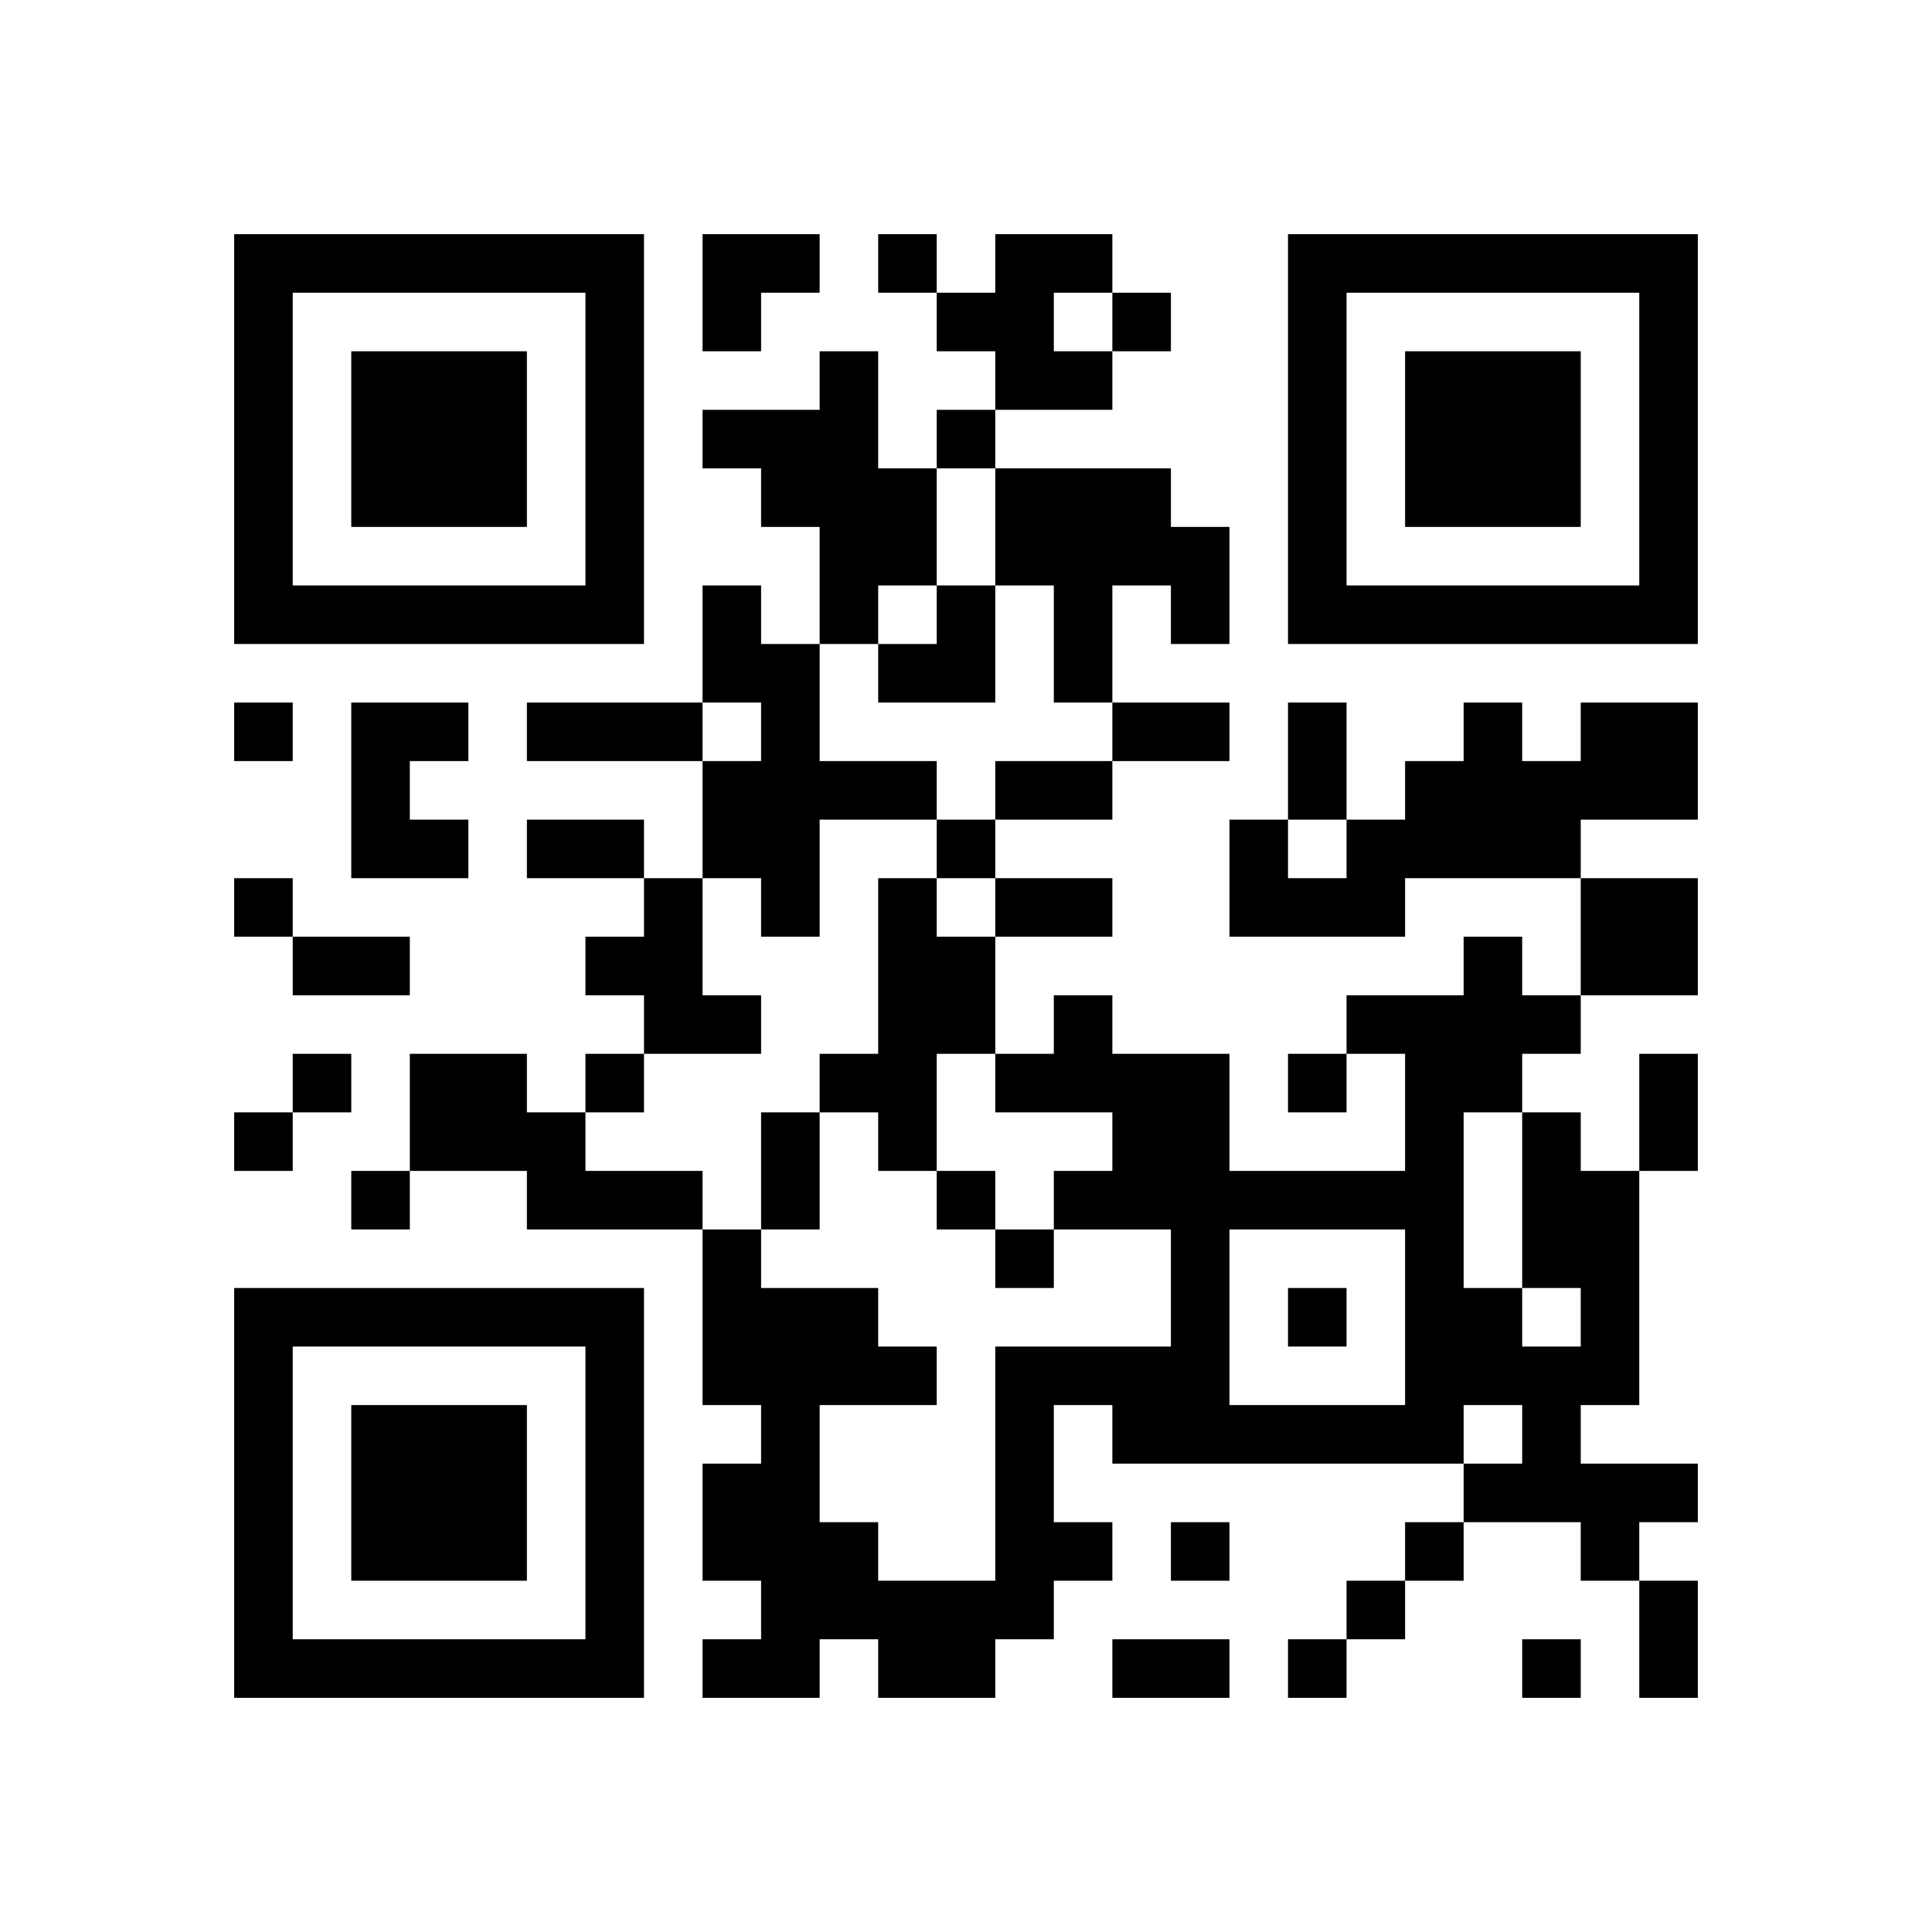
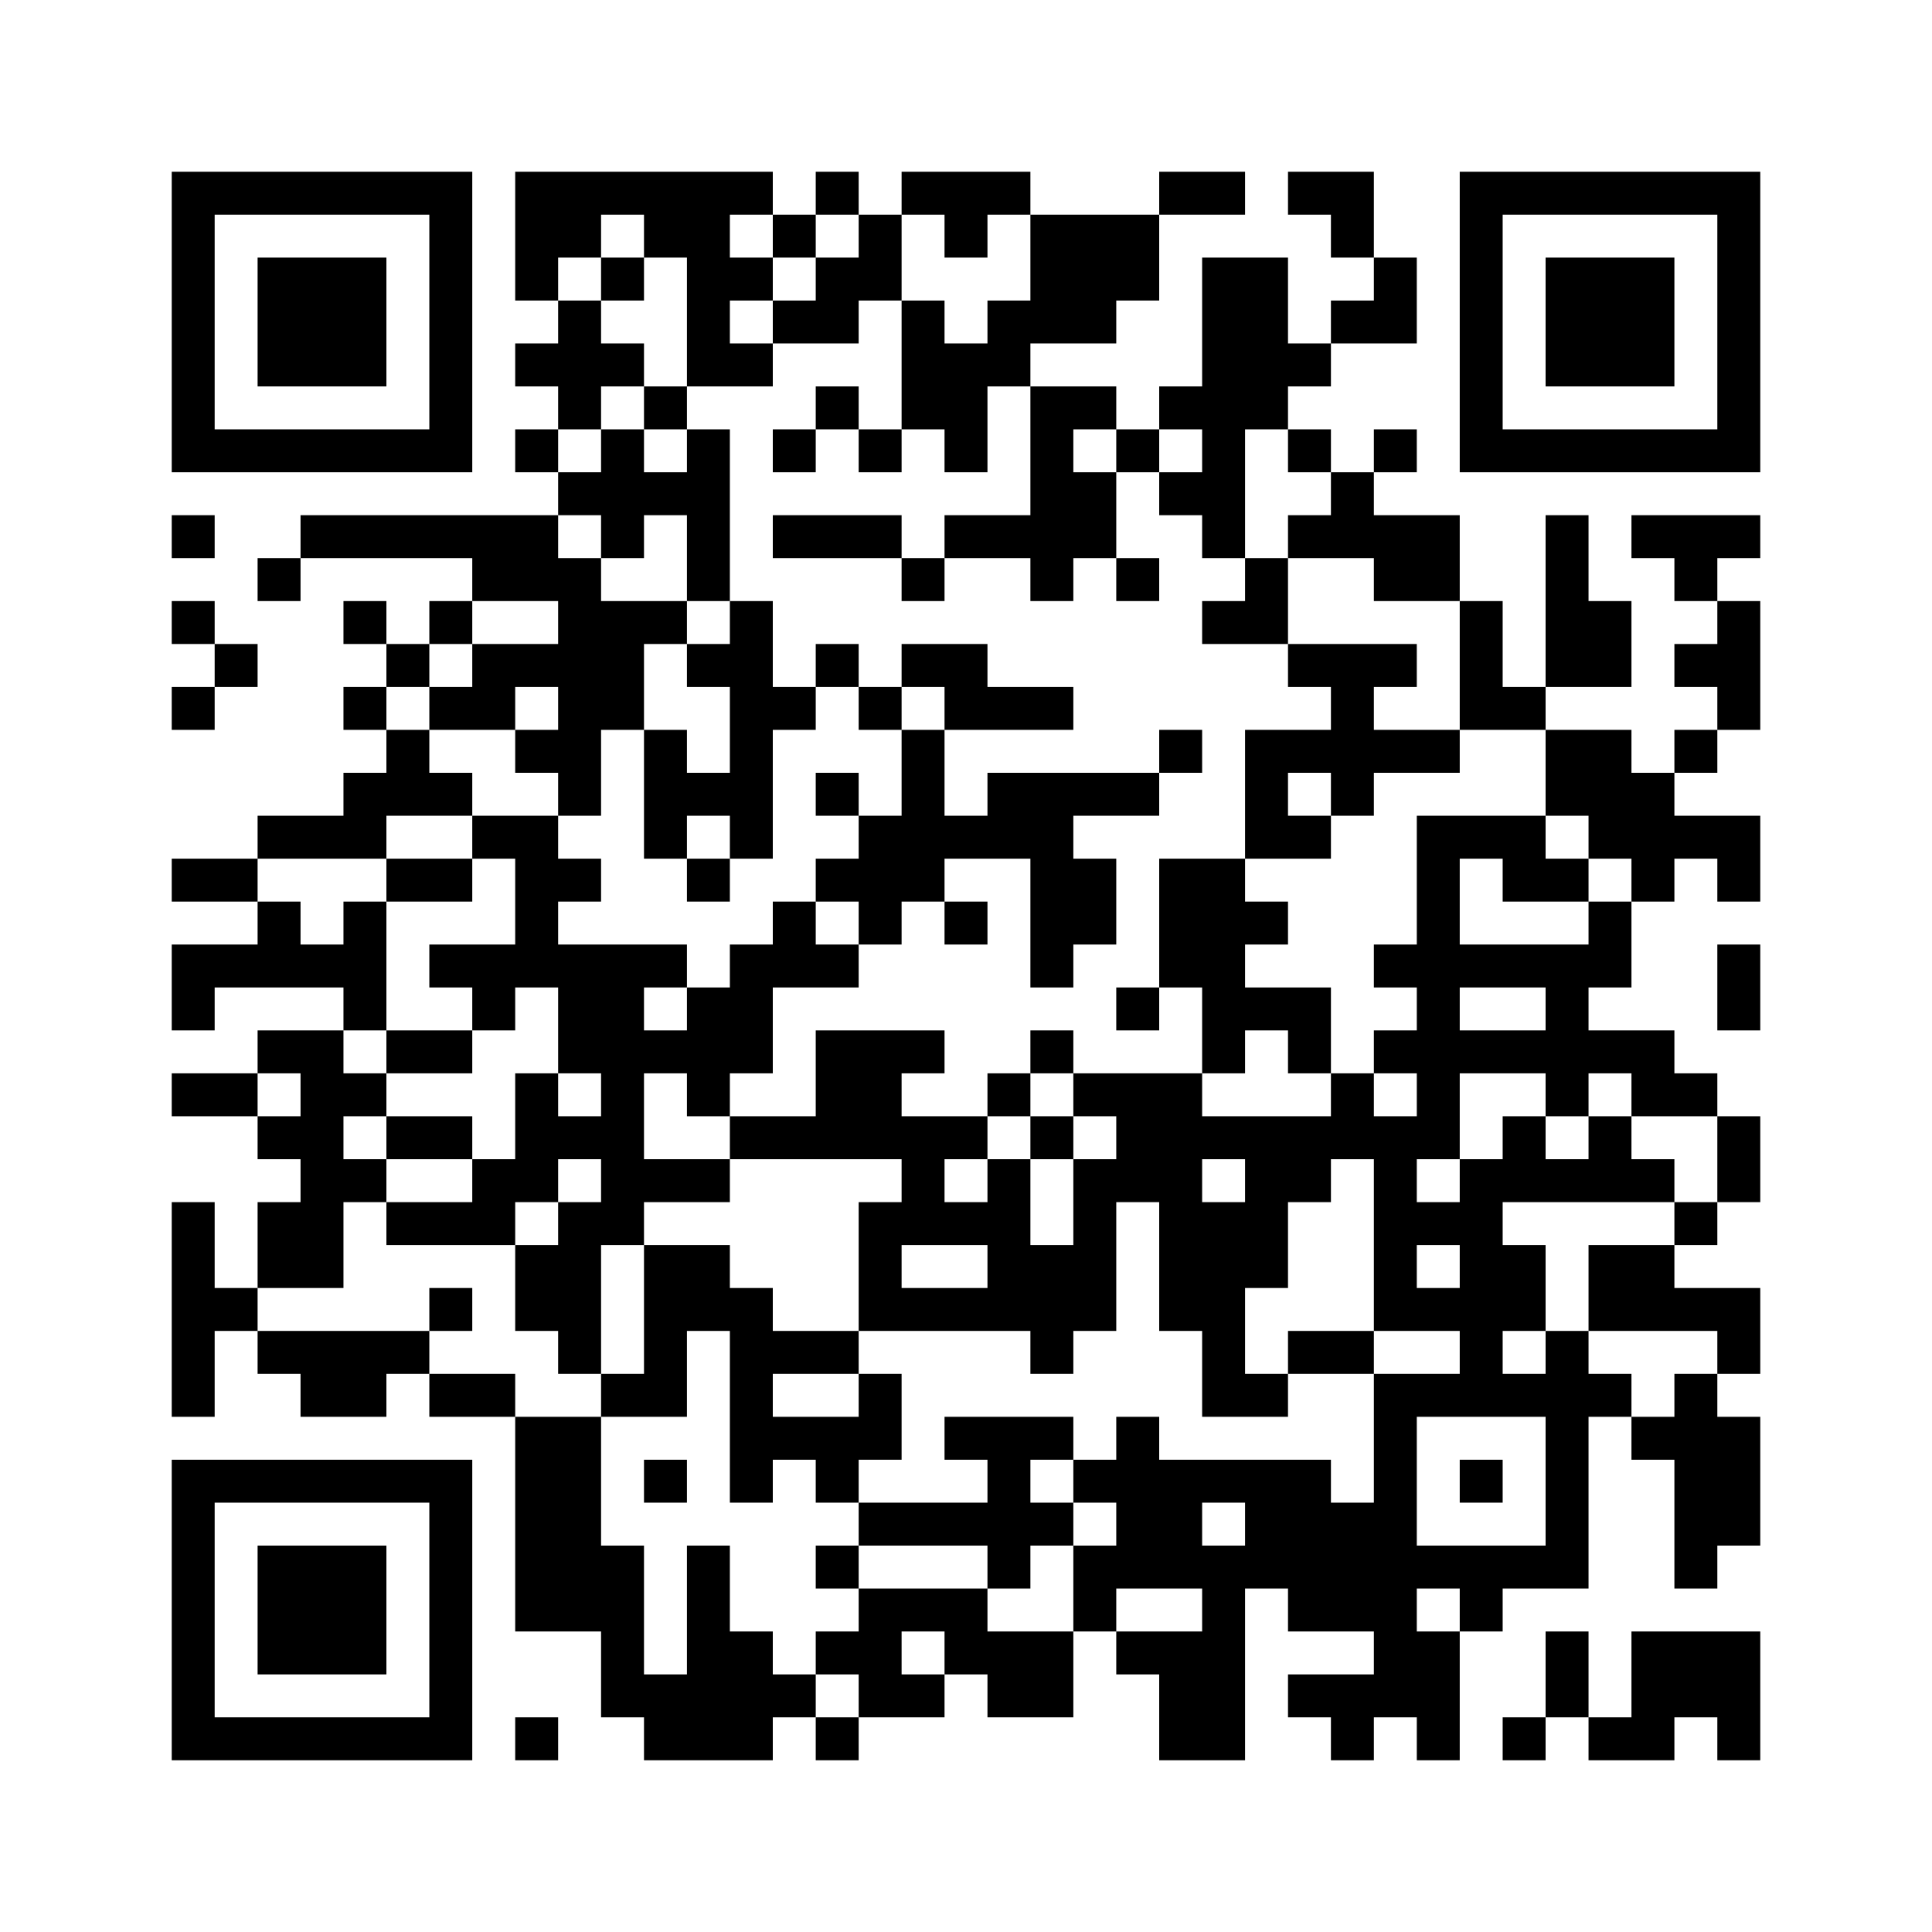
- <svg xmlns="http://www.w3.org/2000/svg" width="33mm" height="33mm" version="1.1" viewBox="0 0 33 33">
-   <path d="M4,4H5V5H4zM5,4H6V5H5zM6,4H7V5H6zM7,4H8V5H7zM8,4H9V5H8zM9,4H10V5H9zM10,4H11V5H10zM12,4H13V5H12zM13,4H14V5H13zM15,4H16V5H15zM17,4H18V5H17zM18,4H19V5H18zM22,4H23V5H22zM23,4H24V5H23zM24,4H25V5H24zM25,4H26V5H25zM26,4H27V5H26zM27,4H28V5H27zM28,4H29V5H28zM4,5H5V6H4zM10,5H11V6H10zM12,5H13V6H12zM16,5H17V6H16zM17,5H18V6H17zM19,5H20V6H19zM22,5H23V6H22zM28,5H29V6H28zM4,6H5V7H4zM6,6H7V7H6zM7,6H8V7H7zM8,6H9V7H8zM10,6H11V7H10zM14,6H15V7H14zM17,6H18V7H17zM18,6H19V7H18zM22,6H23V7H22zM24,6H25V7H24zM25,6H26V7H25zM26,6H27V7H26zM28,6H29V7H28zM4,7H5V8H4zM6,7H7V8H6zM7,7H8V8H7zM8,7H9V8H8zM10,7H11V8H10zM12,7H13V8H12zM13,7H14V8H13zM14,7H15V8H14zM16,7H17V8H16zM22,7H23V8H22zM24,7H25V8H24zM25,7H26V8H25zM26,7H27V8H26zM28,7H29V8H28zM4,8H5V9H4zM6,8H7V9H6zM7,8H8V9H7zM8,8H9V9H8zM10,8H11V9H10zM13,8H14V9H13zM14,8H15V9H14zM15,8H16V9H15zM17,8H18V9H17zM18,8H19V9H18zM19,8H20V9H19zM22,8H23V9H22zM24,8H25V9H24zM25,8H26V9H25zM26,8H27V9H26zM28,8H29V9H28zM4,9H5V10H4zM10,9H11V10H10zM14,9H15V10H14zM15,9H16V10H15zM17,9H18V10H17zM18,9H19V10H18zM19,9H20V10H19zM20,9H21V10H20zM22,9H23V10H22zM28,9H29V10H28zM4,10H5V11H4zM5,10H6V11H5zM6,10H7V11H6zM7,10H8V11H7zM8,10H9V11H8zM9,10H10V11H9zM10,10H11V11H10zM12,10H13V11H12zM14,10H15V11H14zM16,10H17V11H16zM18,10H19V11H18zM20,10H21V11H20zM22,10H23V11H22zM23,10H24V11H23zM24,10H25V11H24zM25,10H26V11H25zM26,10H27V11H26zM27,10H28V11H27zM28,10H29V11H28zM12,11H13V12H12zM13,11H14V12H13zM15,11H16V12H15zM16,11H17V12H16zM18,11H19V12H18zM4,12H5V13H4zM6,12H7V13H6zM7,12H8V13H7zM9,12H10V13H9zM10,12H11V13H10zM11,12H12V13H11zM13,12H14V13H13zM19,12H20V13H19zM20,12H21V13H20zM22,12H23V13H22zM25,12H26V13H25zM27,12H28V13H27zM28,12H29V13H28zM6,13H7V14H6zM12,13H13V14H12zM13,13H14V14H13zM14,13H15V14H14zM15,13H16V14H15zM17,13H18V14H17zM18,13H19V14H18zM22,13H23V14H22zM24,13H25V14H24zM25,13H26V14H25zM26,13H27V14H26zM27,13H28V14H27zM28,13H29V14H28zM6,14H7V15H6zM7,14H8V15H7zM9,14H10V15H9zM10,14H11V15H10zM12,14H13V15H12zM13,14H14V15H13zM16,14H17V15H16zM21,14H22V15H21zM23,14H24V15H23zM24,14H25V15H24zM25,14H26V15H25zM26,14H27V15H26zM4,15H5V16H4zM11,15H12V16H11zM13,15H14V16H13zM15,15H16V16H15zM17,15H18V16H17zM18,15H19V16H18zM21,15H22V16H21zM22,15H23V16H22zM23,15H24V16H23zM27,15H28V16H27zM28,15H29V16H28zM5,16H6V17H5zM6,16H7V17H6zM10,16H11V17H10zM11,16H12V17H11zM15,16H16V17H15zM16,16H17V17H16zM25,16H26V17H25zM27,16H28V17H27zM28,16H29V17H28zM11,17H12V18H11zM12,17H13V18H12zM15,17H16V18H15zM16,17H17V18H16zM18,17H19V18H18zM23,17H24V18H23zM24,17H25V18H24zM25,17H26V18H25zM26,17H27V18H26zM5,18H6V19H5zM7,18H8V19H7zM8,18H9V19H8zM10,18H11V19H10zM14,18H15V19H14zM15,18H16V19H15zM17,18H18V19H17zM18,18H19V19H18zM19,18H20V19H19zM20,18H21V19H20zM22,18H23V19H22zM24,18H25V19H24zM25,18H26V19H25zM28,18H29V19H28zM4,19H5V20H4zM7,19H8V20H7zM8,19H9V20H8zM9,19H10V20H9zM13,19H14V20H13zM15,19H16V20H15zM19,19H20V20H19zM20,19H21V20H20zM24,19H25V20H24zM26,19H27V20H26zM28,19H29V20H28zM6,20H7V21H6zM9,20H10V21H9zM10,20H11V21H10zM11,20H12V21H11zM13,20H14V21H13zM16,20H17V21H16zM18,20H19V21H18zM19,20H20V21H19zM20,20H21V21H20zM21,20H22V21H21zM22,20H23V21H22zM23,20H24V21H23zM24,20H25V21H24zM26,20H27V21H26zM27,20H28V21H27zM12,21H13V22H12zM17,21H18V22H17zM20,21H21V22H20zM24,21H25V22H24zM26,21H27V22H26zM27,21H28V22H27zM4,22H5V23H4zM5,22H6V23H5zM6,22H7V23H6zM7,22H8V23H7zM8,22H9V23H8zM9,22H10V23H9zM10,22H11V23H10zM12,22H13V23H12zM13,22H14V23H13zM14,22H15V23H14zM20,22H21V23H20zM22,22H23V23H22zM24,22H25V23H24zM25,22H26V23H25zM27,22H28V23H27zM4,23H5V24H4zM10,23H11V24H10zM12,23H13V24H12zM13,23H14V24H13zM14,23H15V24H14zM15,23H16V24H15zM17,23H18V24H17zM18,23H19V24H18zM19,23H20V24H19zM20,23H21V24H20zM24,23H25V24H24zM25,23H26V24H25zM26,23H27V24H26zM27,23H28V24H27zM4,24H5V25H4zM6,24H7V25H6zM7,24H8V25H7zM8,24H9V25H8zM10,24H11V25H10zM13,24H14V25H13zM17,24H18V25H17zM19,24H20V25H19zM20,24H21V25H20zM21,24H22V25H21zM22,24H23V25H22zM23,24H24V25H23zM24,24H25V25H24zM26,24H27V25H26zM4,25H5V26H4zM6,25H7V26H6zM7,25H8V26H7zM8,25H9V26H8zM10,25H11V26H10zM12,25H13V26H12zM13,25H14V26H13zM17,25H18V26H17zM25,25H26V26H25zM26,25H27V26H26zM27,25H28V26H27zM28,25H29V26H28zM4,26H5V27H4zM6,26H7V27H6zM7,26H8V27H7zM8,26H9V27H8zM10,26H11V27H10zM12,26H13V27H12zM13,26H14V27H13zM14,26H15V27H14zM17,26H18V27H17zM18,26H19V27H18zM20,26H21V27H20zM24,26H25V27H24zM27,26H28V27H27zM4,27H5V28H4zM10,27H11V28H10zM13,27H14V28H13zM14,27H15V28H14zM15,27H16V28H15zM16,27H17V28H16zM17,27H18V28H17zM23,27H24V28H23zM28,27H29V28H28zM4,28H5V29H4zM5,28H6V29H5zM6,28H7V29H6zM7,28H8V29H7zM8,28H9V29H8zM9,28H10V29H9zM10,28H11V29H10zM12,28H13V29H12zM13,28H14V29H13zM15,28H16V29H15zM16,28H17V29H16zM19,28H20V29H19zM20,28H21V29H20zM22,28H23V29H22zM26,28H27V29H26zM28,28H29V29H28z" id="qr-path" fill="#000000" fill-opacity="1" fill-rule="nonzero" stroke="none" />
+ <svg xmlns="http://www.w3.org/2000/svg" width="45mm" height="45mm" version="1.1" viewBox="0 0 45 45">
+   <path d="M4,4H5V5H4zM5,4H6V5H5zM6,4H7V5H6zM7,4H8V5H7zM8,4H9V5H8zM9,4H10V5H9zM10,4H11V5H10zM12,4H13V5H12zM13,4H14V5H13zM14,4H15V5H14zM15,4H16V5H15zM16,4H17V5H16zM17,4H18V5H17zM19,4H20V5H19zM21,4H22V5H21zM22,4H23V5H22zM23,4H24V5H23zM27,4H28V5H27zM28,4H29V5H28zM30,4H31V5H30zM31,4H32V5H31zM34,4H35V5H34zM35,4H36V5H35zM36,4H37V5H36zM37,4H38V5H37zM38,4H39V5H38zM39,4H40V5H39zM40,4H41V5H40zM4,5H5V6H4zM10,5H11V6H10zM12,5H13V6H12zM13,5H14V6H13zM15,5H16V6H15zM16,5H17V6H16zM18,5H19V6H18zM20,5H21V6H20zM22,5H23V6H22zM24,5H25V6H24zM25,5H26V6H25zM26,5H27V6H26zM31,5H32V6H31zM34,5H35V6H34zM40,5H41V6H40zM4,6H5V7H4zM6,6H7V7H6zM7,6H8V7H7zM8,6H9V7H8zM10,6H11V7H10zM12,6H13V7H12zM14,6H15V7H14zM16,6H17V7H16zM17,6H18V7H17zM19,6H20V7H19zM20,6H21V7H20zM24,6H25V7H24zM25,6H26V7H25zM26,6H27V7H26zM28,6H29V7H28zM29,6H30V7H29zM32,6H33V7H32zM34,6H35V7H34zM36,6H37V7H36zM37,6H38V7H37zM38,6H39V7H38zM40,6H41V7H40zM4,7H5V8H4zM6,7H7V8H6zM7,7H8V8H7zM8,7H9V8H8zM10,7H11V8H10zM13,7H14V8H13zM16,7H17V8H16zM18,7H19V8H18zM19,7H20V8H19zM21,7H22V8H21zM23,7H24V8H23zM24,7H25V8H24zM25,7H26V8H25zM28,7H29V8H28zM29,7H30V8H29zM31,7H32V8H31zM32,7H33V8H32zM34,7H35V8H34zM36,7H37V8H36zM37,7H38V8H37zM38,7H39V8H38zM40,7H41V8H40zM4,8H5V9H4zM6,8H7V9H6zM7,8H8V9H7zM8,8H9V9H8zM10,8H11V9H10zM12,8H13V9H12zM13,8H14V9H13zM14,8H15V9H14zM16,8H17V9H16zM17,8H18V9H17zM21,8H22V9H21zM22,8H23V9H22zM23,8H24V9H23zM28,8H29V9H28zM29,8H30V9H29zM30,8H31V9H30zM34,8H35V9H34zM36,8H37V9H36zM37,8H38V9H37zM38,8H39V9H38zM40,8H41V9H40zM4,9H5V10H4zM10,9H11V10H10zM13,9H14V10H13zM15,9H16V10H15zM19,9H20V10H19zM21,9H22V10H21zM22,9H23V10H22zM24,9H25V10H24zM25,9H26V10H25zM27,9H28V10H27zM28,9H29V10H28zM29,9H30V10H29zM34,9H35V10H34zM40,9H41V10H40zM4,10H5V11H4zM5,10H6V11H5zM6,10H7V11H6zM7,10H8V11H7zM8,10H9V11H8zM9,10H10V11H9zM10,10H11V11H10zM12,10H13V11H12zM14,10H15V11H14zM16,10H17V11H16zM18,10H19V11H18zM20,10H21V11H20zM22,10H23V11H22zM24,10H25V11H24zM26,10H27V11H26zM28,10H29V11H28zM30,10H31V11H30zM32,10H33V11H32zM34,10H35V11H34zM35,10H36V11H35zM36,10H37V11H36zM37,10H38V11H37zM38,10H39V11H38zM39,10H40V11H39zM40,10H41V11H40zM13,11H14V12H13zM14,11H15V12H14zM15,11H16V12H15zM16,11H17V12H16zM24,11H25V12H24zM25,11H26V12H25zM27,11H28V12H27zM28,11H29V12H28zM31,11H32V12H31zM4,12H5V13H4zM7,12H8V13H7zM8,12H9V13H8zM9,12H10V13H9zM10,12H11V13H10zM11,12H12V13H11zM12,12H13V13H12zM14,12H15V13H14zM16,12H17V13H16zM18,12H19V13H18zM19,12H20V13H19zM20,12H21V13H20zM22,12H23V13H22zM23,12H24V13H23zM24,12H25V13H24zM25,12H26V13H25zM28,12H29V13H28zM30,12H31V13H30zM31,12H32V13H31zM32,12H33V13H32zM33,12H34V13H33zM36,12H37V13H36zM38,12H39V13H38zM39,12H40V13H39zM40,12H41V13H40zM6,13H7V14H6zM11,13H12V14H11zM12,13H13V14H12zM13,13H14V14H13zM16,13H17V14H16zM21,13H22V14H21zM24,13H25V14H24zM26,13H27V14H26zM29,13H30V14H29zM32,13H33V14H32zM33,13H34V14H33zM36,13H37V14H36zM39,13H40V14H39zM4,14H5V15H4zM8,14H9V15H8zM10,14H11V15H10zM13,14H14V15H13zM14,14H15V15H14zM15,14H16V15H15zM17,14H18V15H17zM28,14H29V15H28zM29,14H30V15H29zM34,14H35V15H34zM36,14H37V15H36zM37,14H38V15H37zM40,14H41V15H40zM5,15H6V16H5zM9,15H10V16H9zM11,15H12V16H11zM12,15H13V16H12zM13,15H14V16H13zM14,15H15V16H14zM16,15H17V16H16zM17,15H18V16H17zM19,15H20V16H19zM21,15H22V16H21zM22,15H23V16H22zM30,15H31V16H30zM31,15H32V16H31zM32,15H33V16H32zM34,15H35V16H34zM36,15H37V16H36zM37,15H38V16H37zM39,15H40V16H39zM40,15H41V16H40zM4,16H5V17H4zM8,16H9V17H8zM10,16H11V17H10zM11,16H12V17H11zM13,16H14V17H13zM14,16H15V17H14zM17,16H18V17H17zM18,16H19V17H18zM20,16H21V17H20zM22,16H23V17H22zM23,16H24V17H23zM24,16H25V17H24zM31,16H32V17H31zM34,16H35V17H34zM35,16H36V17H35zM40,16H41V17H40zM9,17H10V18H9zM12,17H13V18H12zM13,17H14V18H13zM15,17H16V18H15zM17,17H18V18H17zM21,17H22V18H21zM27,17H28V18H27zM29,17H30V18H29zM30,17H31V18H30zM31,17H32V18H31zM32,17H33V18H32zM33,17H34V18H33zM36,17H37V18H36zM37,17H38V18H37zM39,17H40V18H39zM8,18H9V19H8zM9,18H10V19H9zM10,18H11V19H10zM13,18H14V19H13zM15,18H16V19H15zM16,18H17V19H16zM17,18H18V19H17zM19,18H20V19H19zM21,18H22V19H21zM23,18H24V19H23zM24,18H25V19H24zM25,18H26V19H25zM26,18H27V19H26zM29,18H30V19H29zM31,18H32V19H31zM36,18H37V19H36zM37,18H38V19H37zM38,18H39V19H38zM6,19H7V20H6zM7,19H8V20H7zM8,19H9V20H8zM11,19H12V20H11zM12,19H13V20H12zM15,19H16V20H15zM17,19H18V20H17zM20,19H21V20H20zM21,19H22V20H21zM22,19H23V20H22zM23,19H24V20H23zM24,19H25V20H24zM29,19H30V20H29zM30,19H31V20H30zM33,19H34V20H33zM34,19H35V20H34zM35,19H36V20H35zM37,19H38V20H37zM38,19H39V20H38zM39,19H40V20H39zM40,19H41V20H40zM4,20H5V21H4zM5,20H6V21H5zM9,20H10V21H9zM10,20H11V21H10zM12,20H13V21H12zM13,20H14V21H13zM16,20H17V21H16zM19,20H20V21H19zM20,20H21V21H20zM21,20H22V21H21zM24,20H25V21H24zM25,20H26V21H25zM27,20H28V21H27zM28,20H29V21H28zM33,20H34V21H33zM35,20H36V21H35zM36,20H37V21H36zM38,20H39V21H38zM40,20H41V21H40zM6,21H7V22H6zM8,21H9V22H8zM12,21H13V22H12zM18,21H19V22H18zM20,21H21V22H20zM22,21H23V22H22zM24,21H25V22H24zM25,21H26V22H25zM27,21H28V22H27zM28,21H29V22H28zM29,21H30V22H29zM33,21H34V22H33zM37,21H38V22H37zM4,22H5V23H4zM5,22H6V23H5zM6,22H7V23H6zM7,22H8V23H7zM8,22H9V23H8zM10,22H11V23H10zM11,22H12V23H11zM12,22H13V23H12zM13,22H14V23H13zM14,22H15V23H14zM15,22H16V23H15zM17,22H18V23H17zM18,22H19V23H18zM19,22H20V23H19zM24,22H25V23H24zM27,22H28V23H27zM28,22H29V23H28zM32,22H33V23H32zM33,22H34V23H33zM34,22H35V23H34zM35,22H36V23H35zM36,22H37V23H36zM37,22H38V23H37zM40,22H41V23H40zM4,23H5V24H4zM8,23H9V24H8zM11,23H12V24H11zM13,23H14V24H13zM14,23H15V24H14zM16,23H17V24H16zM17,23H18V24H17zM26,23H27V24H26zM28,23H29V24H28zM29,23H30V24H29zM30,23H31V24H30zM33,23H34V24H33zM36,23H37V24H36zM40,23H41V24H40zM6,24H7V25H6zM7,24H8V25H7zM9,24H10V25H9zM10,24H11V25H10zM13,24H14V25H13zM14,24H15V25H14zM15,24H16V25H15zM16,24H17V25H16zM17,24H18V25H17zM19,24H20V25H19zM20,24H21V25H20zM21,24H22V25H21zM24,24H25V25H24zM28,24H29V25H28zM30,24H31V25H30zM32,24H33V25H32zM33,24H34V25H33zM34,24H35V25H34zM35,24H36V25H35zM36,24H37V25H36zM37,24H38V25H37zM38,24H39V25H38zM4,25H5V26H4zM5,25H6V26H5zM7,25H8V26H7zM8,25H9V26H8zM12,25H13V26H12zM14,25H15V26H14zM16,25H17V26H16zM19,25H20V26H19zM20,25H21V26H20zM23,25H24V26H23zM25,25H26V26H25zM26,25H27V26H26zM27,25H28V26H27zM31,25H32V26H31zM33,25H34V26H33zM36,25H37V26H36zM38,25H39V26H38zM39,25H40V26H39zM6,26H7V27H6zM7,26H8V27H7zM9,26H10V27H9zM10,26H11V27H10zM12,26H13V27H12zM13,26H14V27H13zM14,26H15V27H14zM17,26H18V27H17zM18,26H19V27H18zM19,26H20V27H19zM20,26H21V27H20zM21,26H22V27H21zM22,26H23V27H22zM24,26H25V27H24zM26,26H27V27H26zM27,26H28V27H27zM28,26H29V27H28zM29,26H30V27H29zM30,26H31V27H30zM31,26H32V27H31zM32,26H33V27H32zM33,26H34V27H33zM35,26H36V27H35zM37,26H38V27H37zM40,26H41V27H40zM7,27H8V28H7zM8,27H9V28H8zM11,27H12V28H11zM12,27H13V28H12zM14,27H15V28H14zM15,27H16V28H15zM16,27H17V28H16zM21,27H22V28H21zM23,27H24V28H23zM25,27H26V28H25zM26,27H27V28H26zM27,27H28V28H27zM29,27H30V28H29zM30,27H31V28H30zM32,27H33V28H32zM34,27H35V28H34zM35,27H36V28H35zM36,27H37V28H36zM37,27H38V28H37zM38,27H39V28H38zM40,27H41V28H40zM4,28H5V29H4zM6,28H7V29H6zM7,28H8V29H7zM9,28H10V29H9zM10,28H11V29H10zM11,28H12V29H11zM13,28H14V29H13zM14,28H15V29H14zM20,28H21V29H20zM21,28H22V29H21zM22,28H23V29H22zM23,28H24V29H23zM25,28H26V29H25zM27,28H28V29H27zM28,28H29V29H28zM29,28H30V29H29zM32,28H33V29H32zM33,28H34V29H33zM34,28H35V29H34zM39,28H40V29H39zM4,29H5V30H4zM6,29H7V30H6zM7,29H8V30H7zM12,29H13V30H12zM13,29H14V30H13zM15,29H16V30H15zM16,29H17V30H16zM20,29H21V30H20zM23,29H24V30H23zM24,29H25V30H24zM25,29H26V30H25zM27,29H28V30H27zM28,29H29V30H28zM29,29H30V30H29zM32,29H33V30H32zM34,29H35V30H34zM35,29H36V30H35zM37,29H38V30H37zM38,29H39V30H38zM4,30H5V31H4zM5,30H6V31H5zM10,30H11V31H10zM12,30H13V31H12zM13,30H14V31H13zM15,30H16V31H15zM16,30H17V31H16zM17,30H18V31H17zM20,30H21V31H20zM21,30H22V31H21zM22,30H23V31H22zM23,30H24V31H23zM24,30H25V31H24zM25,30H26V31H25zM27,30H28V31H27zM28,30H29V31H28zM32,30H33V31H32zM33,30H34V31H33zM34,30H35V31H34zM35,30H36V31H35zM37,30H38V31H37zM38,30H39V31H38zM39,30H40V31H39zM40,30H41V31H40zM4,31H5V32H4zM6,31H7V32H6zM7,31H8V32H7zM8,31H9V32H8zM9,31H10V32H9zM13,31H14V32H13zM15,31H16V32H15zM17,31H18V32H17zM18,31H19V32H18zM19,31H20V32H19zM24,31H25V32H24zM28,31H29V32H28zM30,31H31V32H30zM31,31H32V32H31zM34,31H35V32H34zM36,31H37V32H36zM40,31H41V32H40zM4,32H5V33H4zM7,32H8V33H7zM8,32H9V33H8zM10,32H11V33H10zM11,32H12V33H11zM14,32H15V33H14zM15,32H16V33H15zM17,32H18V33H17zM20,32H21V33H20zM28,32H29V33H28zM29,32H30V33H29zM32,32H33V33H32zM33,32H34V33H33zM34,32H35V33H34zM35,32H36V33H35zM36,32H37V33H36zM37,32H38V33H37zM39,32H40V33H39zM12,33H13V34H12zM13,33H14V34H13zM17,33H18V34H17zM18,33H19V34H18zM19,33H20V34H19zM20,33H21V34H20zM22,33H23V34H22zM23,33H24V34H23zM24,33H25V34H24zM26,33H27V34H26zM32,33H33V34H32zM36,33H37V34H36zM38,33H39V34H38zM39,33H40V34H39zM40,33H41V34H40zM4,34H5V35H4zM5,34H6V35H5zM6,34H7V35H6zM7,34H8V35H7zM8,34H9V35H8zM9,34H10V35H9zM10,34H11V35H10zM12,34H13V35H12zM13,34H14V35H13zM15,34H16V35H15zM17,34H18V35H17zM19,34H20V35H19zM23,34H24V35H23zM25,34H26V35H25zM26,34H27V35H26zM27,34H28V35H27zM28,34H29V35H28zM29,34H30V35H29zM30,34H31V35H30zM32,34H33V35H32zM34,34H35V35H34zM36,34H37V35H36zM39,34H40V35H39zM40,34H41V35H40zM4,35H5V36H4zM10,35H11V36H10zM12,35H13V36H12zM13,35H14V36H13zM20,35H21V36H20zM21,35H22V36H21zM22,35H23V36H22zM23,35H24V36H23zM24,35H25V36H24zM26,35H27V36H26zM27,35H28V36H27zM29,35H30V36H29zM30,35H31V36H30zM31,35H32V36H31zM32,35H33V36H32zM36,35H37V36H36zM39,35H40V36H39zM40,35H41V36H40zM4,36H5V37H4zM6,36H7V37H6zM7,36H8V37H7zM8,36H9V37H8zM10,36H11V37H10zM12,36H13V37H12zM13,36H14V37H13zM14,36H15V37H14zM16,36H17V37H16zM19,36H20V37H19zM23,36H24V37H23zM25,36H26V37H25zM26,36H27V37H26zM27,36H28V37H27zM28,36H29V37H28zM29,36H30V37H29zM30,36H31V37H30zM31,36H32V37H31zM32,36H33V37H32zM33,36H34V37H33zM34,36H35V37H34zM35,36H36V37H35zM36,36H37V37H36zM39,36H40V37H39zM4,37H5V38H4zM6,37H7V38H6zM7,37H8V38H7zM8,37H9V38H8zM10,37H11V38H10zM12,37H13V38H12zM13,37H14V38H13zM14,37H15V38H14zM16,37H17V38H16zM20,37H21V38H20zM21,37H22V38H21zM22,37H23V38H22zM25,37H26V38H25zM28,37H29V38H28zM30,37H31V38H30zM31,37H32V38H31zM32,37H33V38H32zM34,37H35V38H34zM4,38H5V39H4zM6,38H7V39H6zM7,38H8V39H7zM8,38H9V39H8zM10,38H11V39H10zM14,38H15V39H14zM16,38H17V39H16zM17,38H18V39H17zM19,38H20V39H19zM20,38H21V39H20zM22,38H23V39H22zM23,38H24V39H23zM24,38H25V39H24zM26,38H27V39H26zM27,38H28V39H27zM28,38H29V39H28zM32,38H33V39H32zM33,38H34V39H33zM36,38H37V39H36zM38,38H39V39H38zM39,38H40V39H39zM40,38H41V39H40zM4,39H5V40H4zM10,39H11V40H10zM14,39H15V40H14zM15,39H16V40H15zM16,39H17V40H16zM17,39H18V40H17zM18,39H19V40H18zM20,39H21V40H20zM21,39H22V40H21zM23,39H24V40H23zM24,39H25V40H24zM27,39H28V40H27zM28,39H29V40H28zM30,39H31V40H30zM31,39H32V40H31zM32,39H33V40H32zM33,39H34V40H33zM36,39H37V40H36zM38,39H39V40H38zM39,39H40V40H39zM40,39H41V40H40zM4,40H5V41H4zM5,40H6V41H5zM6,40H7V41H6zM7,40H8V41H7zM8,40H9V41H8zM9,40H10V41H9zM10,40H11V41H10zM12,40H13V41H12zM15,40H16V41H15zM16,40H17V41H16zM17,40H18V41H17zM19,40H20V41H19zM27,40H28V41H27zM28,40H29V41H28zM31,40H32V41H31zM33,40H34V41H33zM35,40H36V41H35zM37,40H38V41H37zM38,40H39V41H38zM40,40H41V41H40z" id="qr-path" fill="#000000" fill-opacity="1" fill-rule="nonzero" stroke="none" />
</svg>
